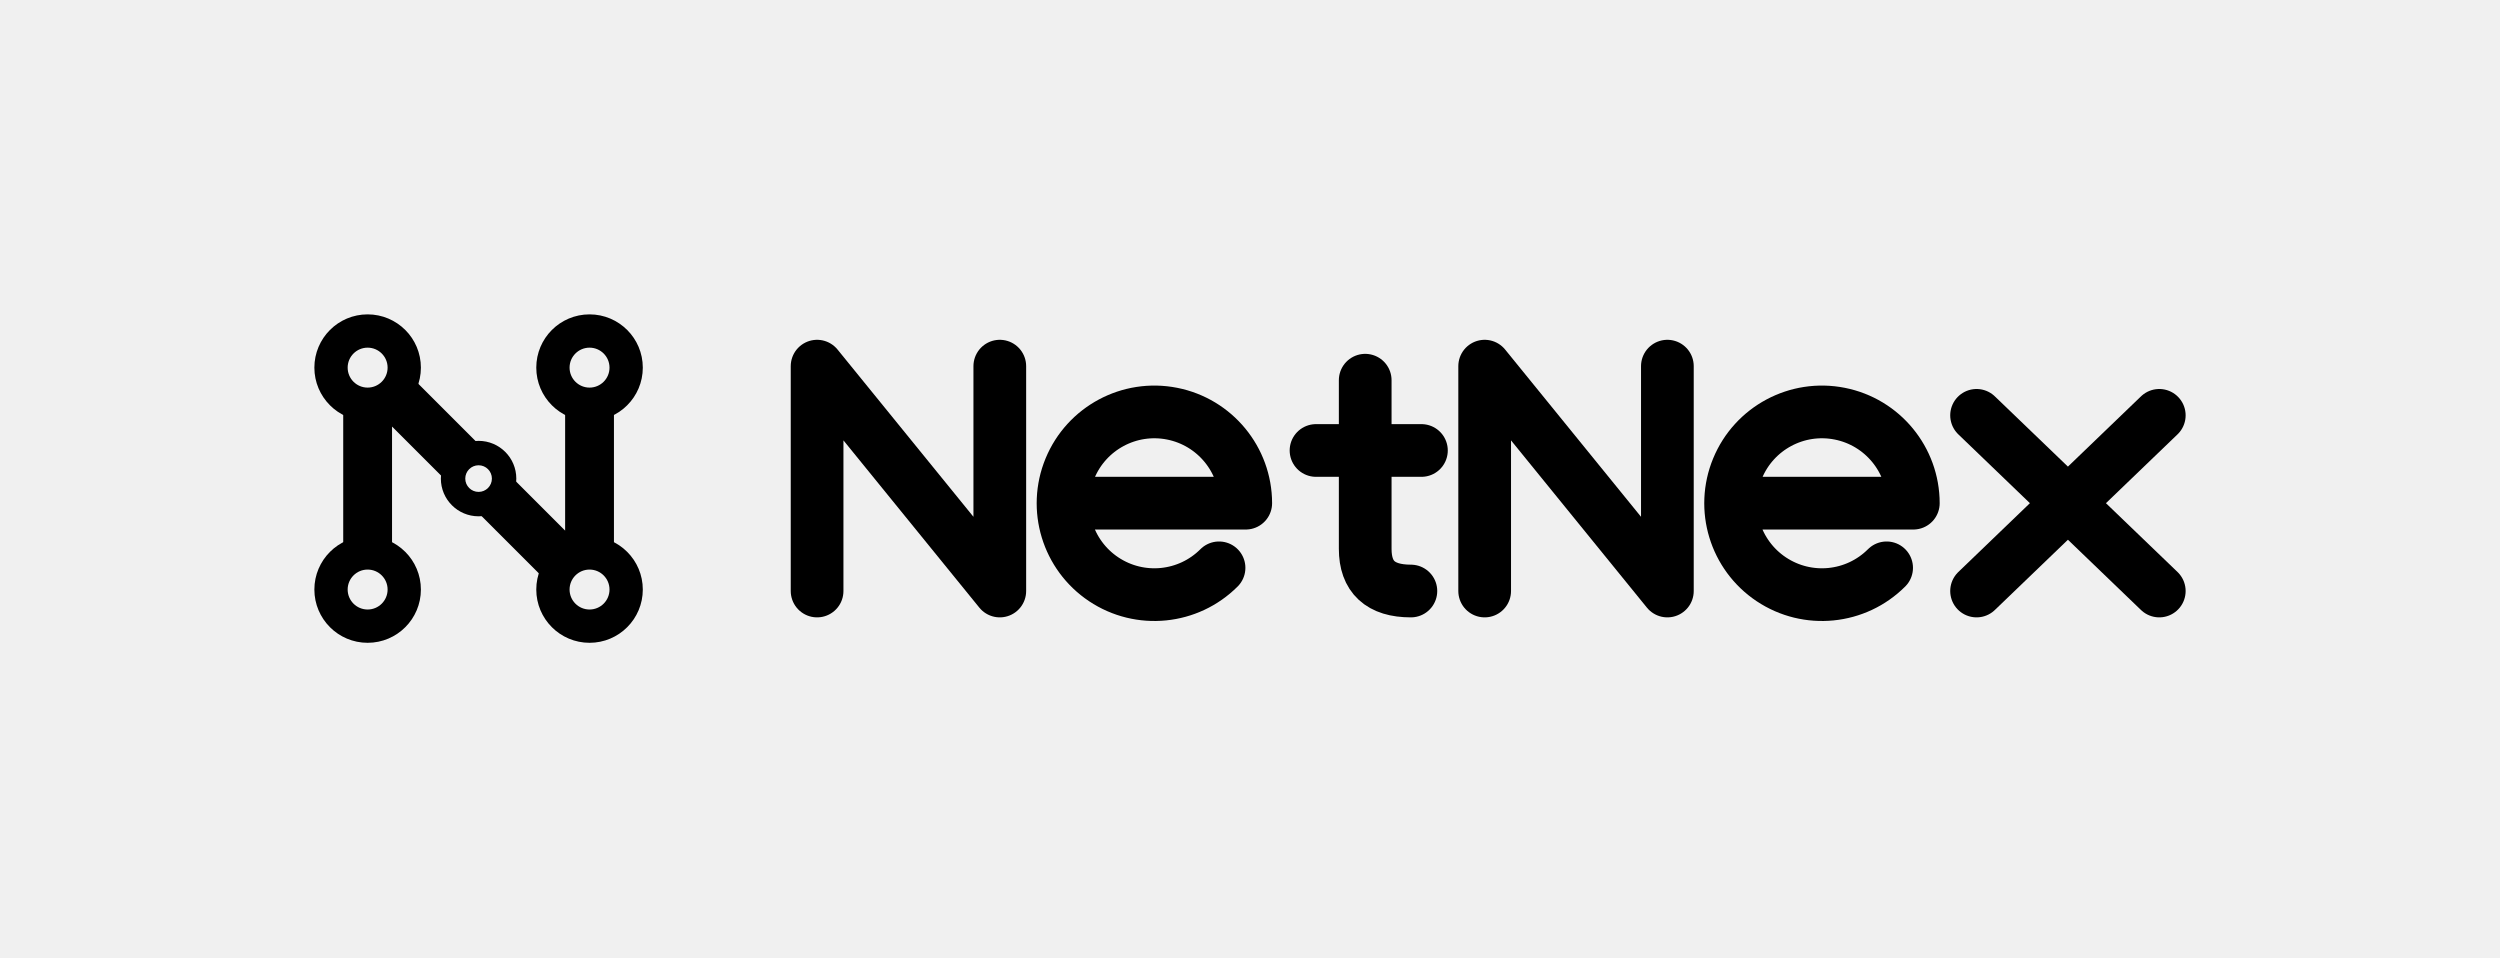
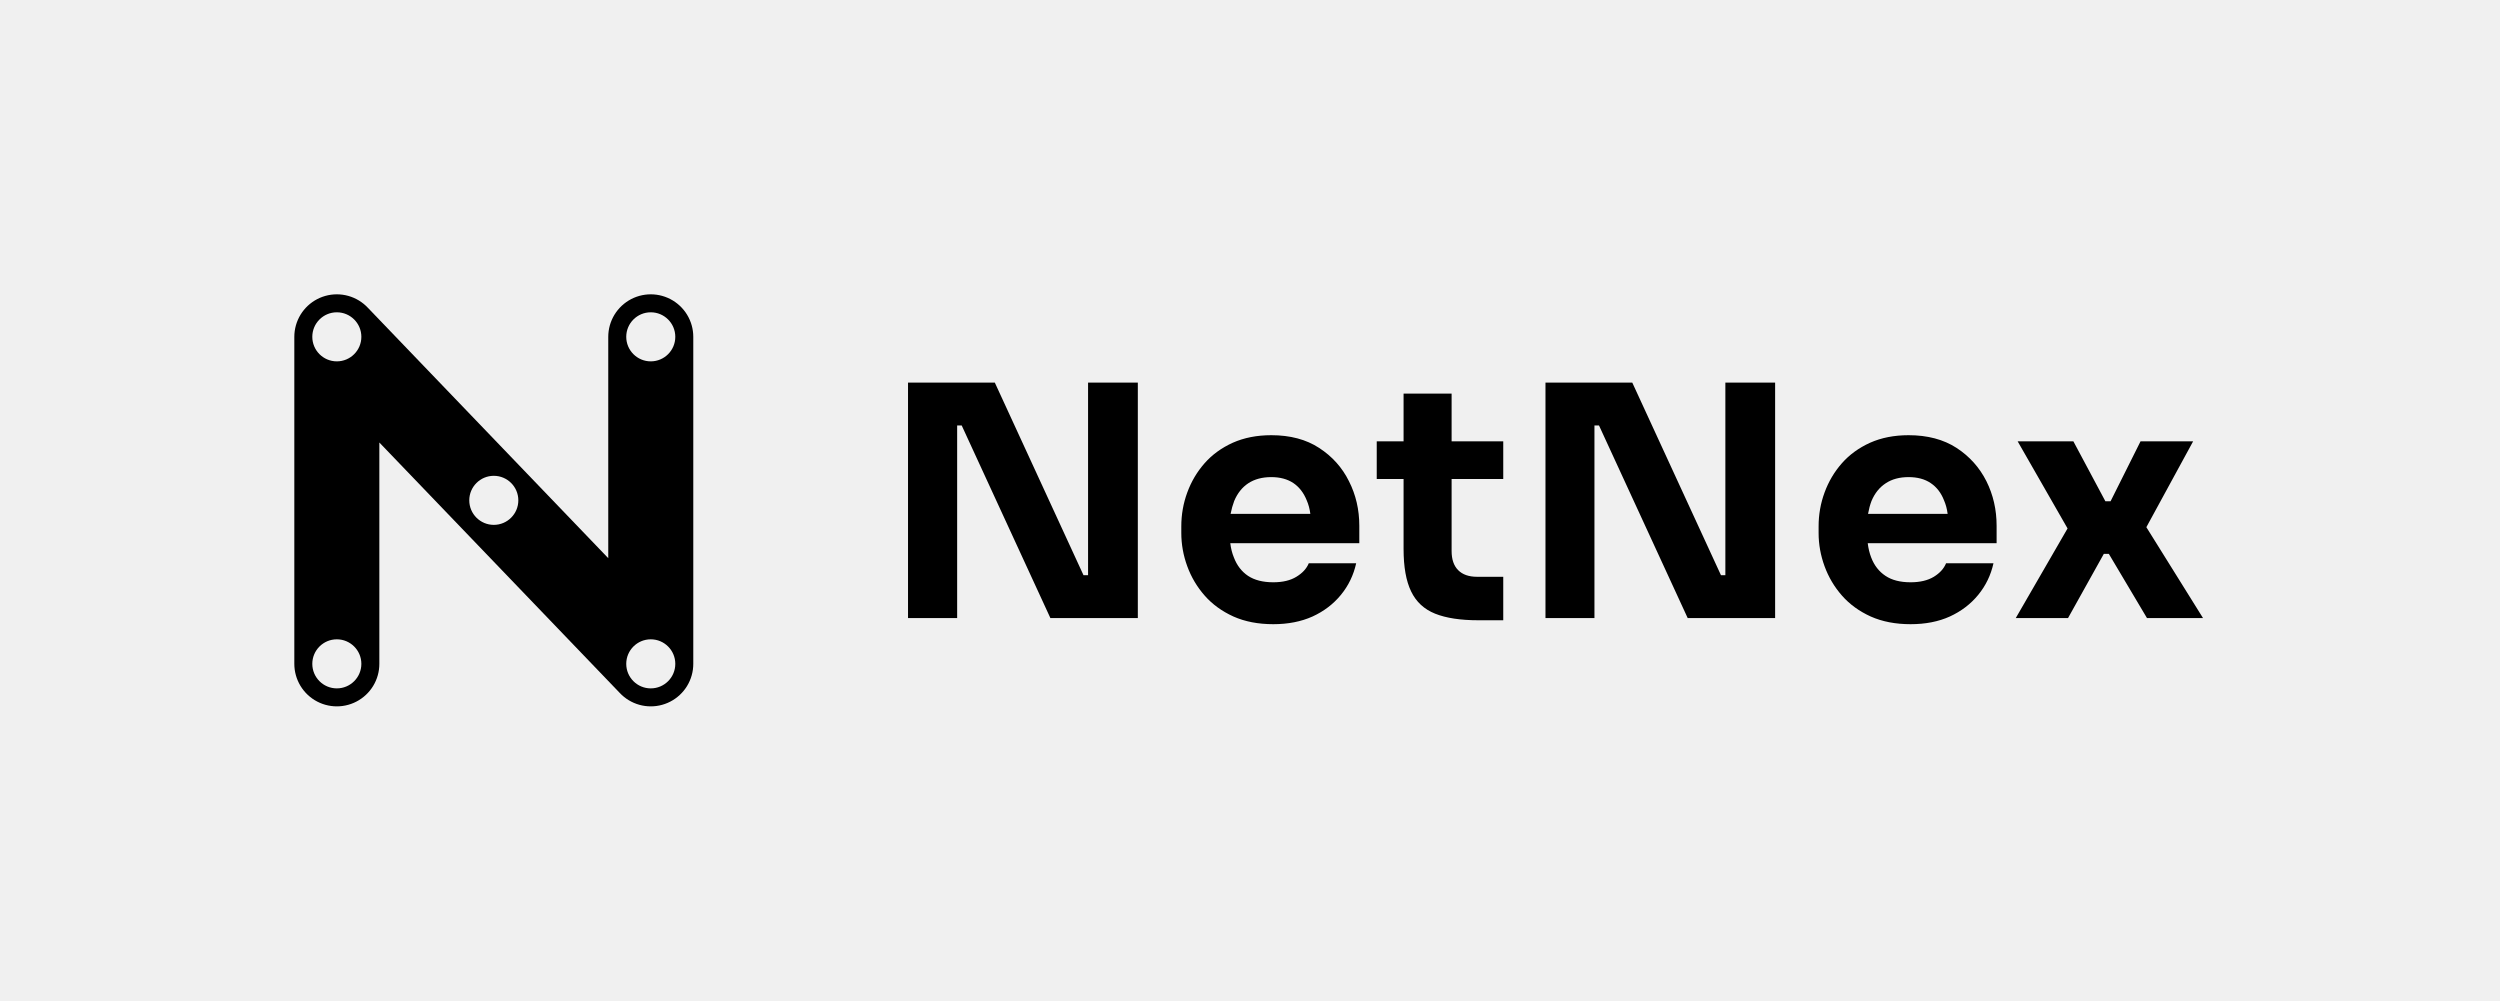
- <svg xmlns="http://www.w3.org/2000/svg" viewBox="0 0 1351.9 517.6" width="1351.9" height="517.6">
-   <defs>
-     <mask id="h" maskUnits="userSpaceOnUse" x="-40" y="-40" width="180" height="180">
-       <rect x="-40" y="-40" width="180" height="180" fill="#fff" />
-       <g fill="#000">
-         <circle cx="0" cy="0" r="9" />
-         <circle cx="0" cy="100" r="9" />
-         <circle cx="100" cy="0" r="9" />
-         <circle cx="100" cy="100" r="9" />
-         <circle cx="50" cy="50" r="6" />
-       </g>
-     </mask>
-   </defs>
-   <g transform="translate(198.8 198.8) scale(1.2)">
-     <g mask="url(#h)">
-       <path d="M0 100V0L100 100V0" fill="none" stroke="#000000" stroke-width="22" stroke-linecap="round" stroke-linejoin="round" />
-       <g fill="#000000">
-         <circle cx="0" cy="0" r="24" />
-         <circle cx="0" cy="100" r="24" />
-         <circle cx="100" cy="0" r="24" />
-         <circle cx="100" cy="100" r="24" />
-         <circle cx="50" cy="50" r="17" fill="#000000" />
-       </g>
+ <svg xmlns="http://www.w3.org/2000/svg" viewBox="0 0 1592.66 637.5" width="1592.66" height="637.5">
+   <g transform="translate(214.583 214.583) scale(2.08333)">
+     <defs>
+       <mask id="h" maskUnits="userSpaceOnUse" x="-30" y="-30" width="156" height="160">
+         <rect x="-30" y="-30" width="156" height="160" fill="#fff" />
+         <g fill="#000">
+           <circle cx="0" cy="0" r="7.5" />
+           <circle cx="96" cy="0" r="7.5" />
+           <circle cx="0" cy="100" r="7.5" />
+           <circle cx="96" cy="100" r="7.5" />
+           <circle cx="48" cy="50" r="7.5" />
+         </g>
+       </mask>
+     </defs>
+     <g mask="url(#h)" fill="none" stroke="#000000" stroke-width="26" stroke-linecap="round" stroke-linejoin="round">
+       <path d="M0 100V0M96 0V100M0 0L96 100" />
    </g>
  </g>
-   <g transform="translate(427.6 183.75) scale(1.9)">
-     <g transform="translate(7.5 7.5)" fill="none" stroke="#000000" stroke-width="15" stroke-linecap="round" stroke-linejoin="round">
-       <path d="M0 64V0L52 64V0" transform="translate(0 0)" />
-       <path d="M0 39H52A26 26 0 1 0 44.4 57.4" transform="translate(70 0)" />
-       <path d="M16 4V52Q16 64 29 64M2 24H32" transform="translate(140 0)" />
-       <path d="M0 64V0L52 64V0" transform="translate(190 0)" />
-       <path d="M0 39H52A26 26 0 1 0 44.4 57.4" transform="translate(260 0)" />
-       <path d="M0 14L52 64M52 14L0 64" transform="translate(330 0)" />
-     </g>
-   </g>
+   <path d="M16.8 0.0V-150.0H72.1L128.6 -27.3H131.5V-150.0H163.2V0.0H107.5L51.0 -122.7H48.1V0.0ZM249.5 3.9Q235.1 3.9 224.1 -1.0Q213.1 -6.0 205.8 -14.3Q198.5 -22.6 194.7 -33.0Q190.9 -43.4 190.9 -54.2V-58.4Q190.9 -69.7 194.7 -80.0Q198.5 -90.4 205.7 -98.6Q212.9 -106.8 223.7 -111.7Q234.5 -116.5 248.2 -116.5Q266.3 -116.5 278.7 -108.4Q291.2 -100.3 297.7 -87.2Q304.3 -74.2 304.3 -58.8V-47.7H222.1Q222.7 -42.7 224.4 -38.6Q227.3 -31.0 233.4 -26.9Q239.6 -22.8 249.5 -22.8Q258.5 -22.8 264.2 -26.3Q270.0 -29.8 272.1 -34.9H302.3Q299.8 -23.6 292.6 -14.8Q285.4 -6.0 274.5 -1.0Q263.6 3.9 249.5 3.9ZM222.3 -66.4H273.1Q272.5 -71.1 270.8 -75.0Q267.9 -82.2 262.3 -86.0Q256.6 -89.8 248.2 -89.8Q239.6 -89.8 233.6 -85.9Q227.7 -82.0 224.6 -74.6Q223.2 -70.9 222.3 -66.4ZM380.1 1.4Q363.1 1.4 352.6 -2.8Q342.1 -7.0 337.3 -17.0Q332.5 -26.9 332.5 -44.0V-88.6H315.4V-112.6H332.5V-143.0H363.1V-112.6H396.0V-88.6H363.1V-42.7Q363.1 -34.7 367.3 -30.5Q371.5 -26.3 379.3 -26.3H396.0V1.4ZM422.9 0.0V-150.0H478.2L534.7 -27.3H537.5V-150.0H569.2V0.0H513.5L457.0 -122.7H454.1V0.0ZM655.5 3.9Q641.1 3.9 630.1 -1.0Q619.1 -6.0 611.8 -14.3Q604.5 -22.6 600.7 -33.0Q596.9 -43.4 596.9 -54.2V-58.4Q596.9 -69.7 600.7 -80.0Q604.5 -90.4 611.7 -98.6Q618.9 -106.8 629.7 -111.7Q640.5 -116.5 654.2 -116.5Q672.3 -116.5 684.8 -108.4Q697.2 -100.3 703.8 -87.2Q710.3 -74.2 710.3 -58.8V-47.7H628.2Q628.8 -42.7 630.4 -38.6Q633.3 -31.0 639.5 -26.9Q645.6 -22.8 655.5 -22.8Q664.5 -22.8 670.3 -26.3Q676.0 -29.8 678.1 -34.9H708.3Q705.8 -23.6 698.6 -14.8Q691.4 -6.0 680.5 -1.0Q669.7 3.9 655.5 3.9ZM628.4 -66.4H679.1Q678.5 -71.1 676.8 -75.0Q674.0 -82.2 668.3 -86.0Q662.7 -89.8 654.2 -89.8Q645.6 -89.8 639.7 -85.9Q633.7 -82.0 630.6 -74.6Q629.2 -70.9 628.4 -66.4ZM722.5 0.0 755.5 -57.1 723.7 -112.6H759.2L779.6 -74.4H782.9L802.0 -112.6H835.5L805.7 -57.9L841.8 0.0H806.1L781.8 -40.9H778.6L755.8 0.0Z" fill="#000000" transform="translate(561.667 393.75)" />
</svg>
